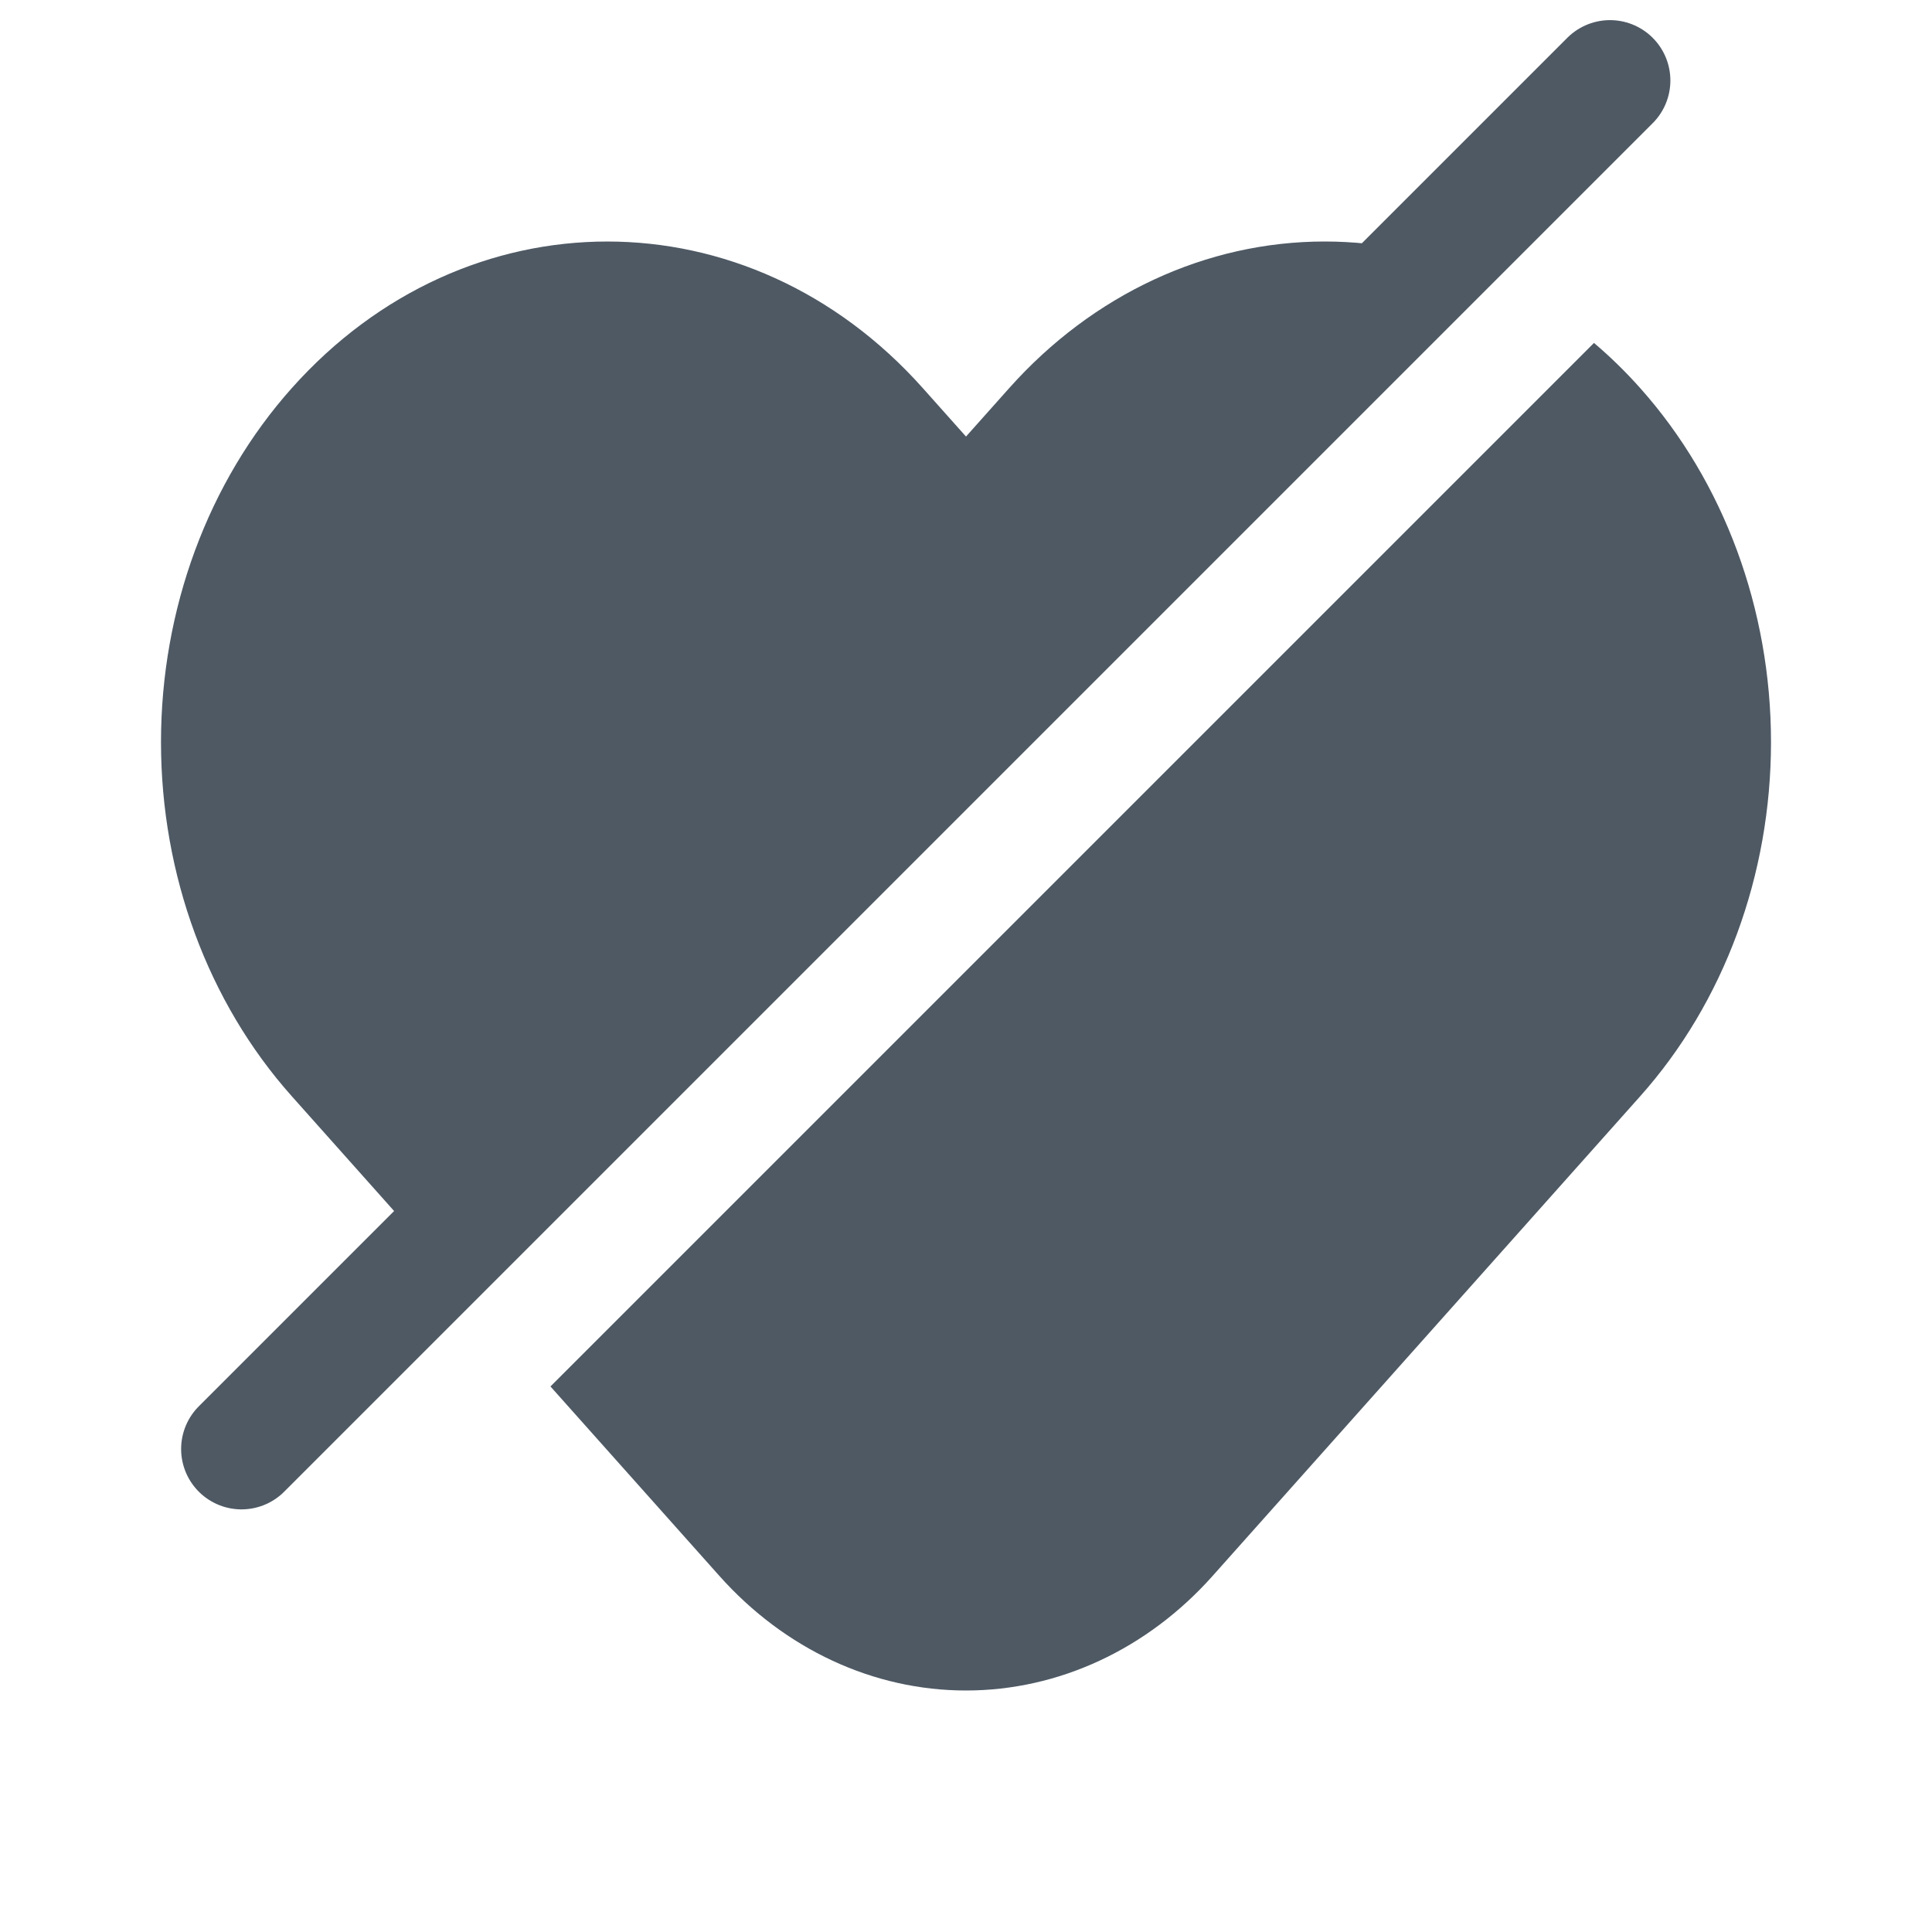
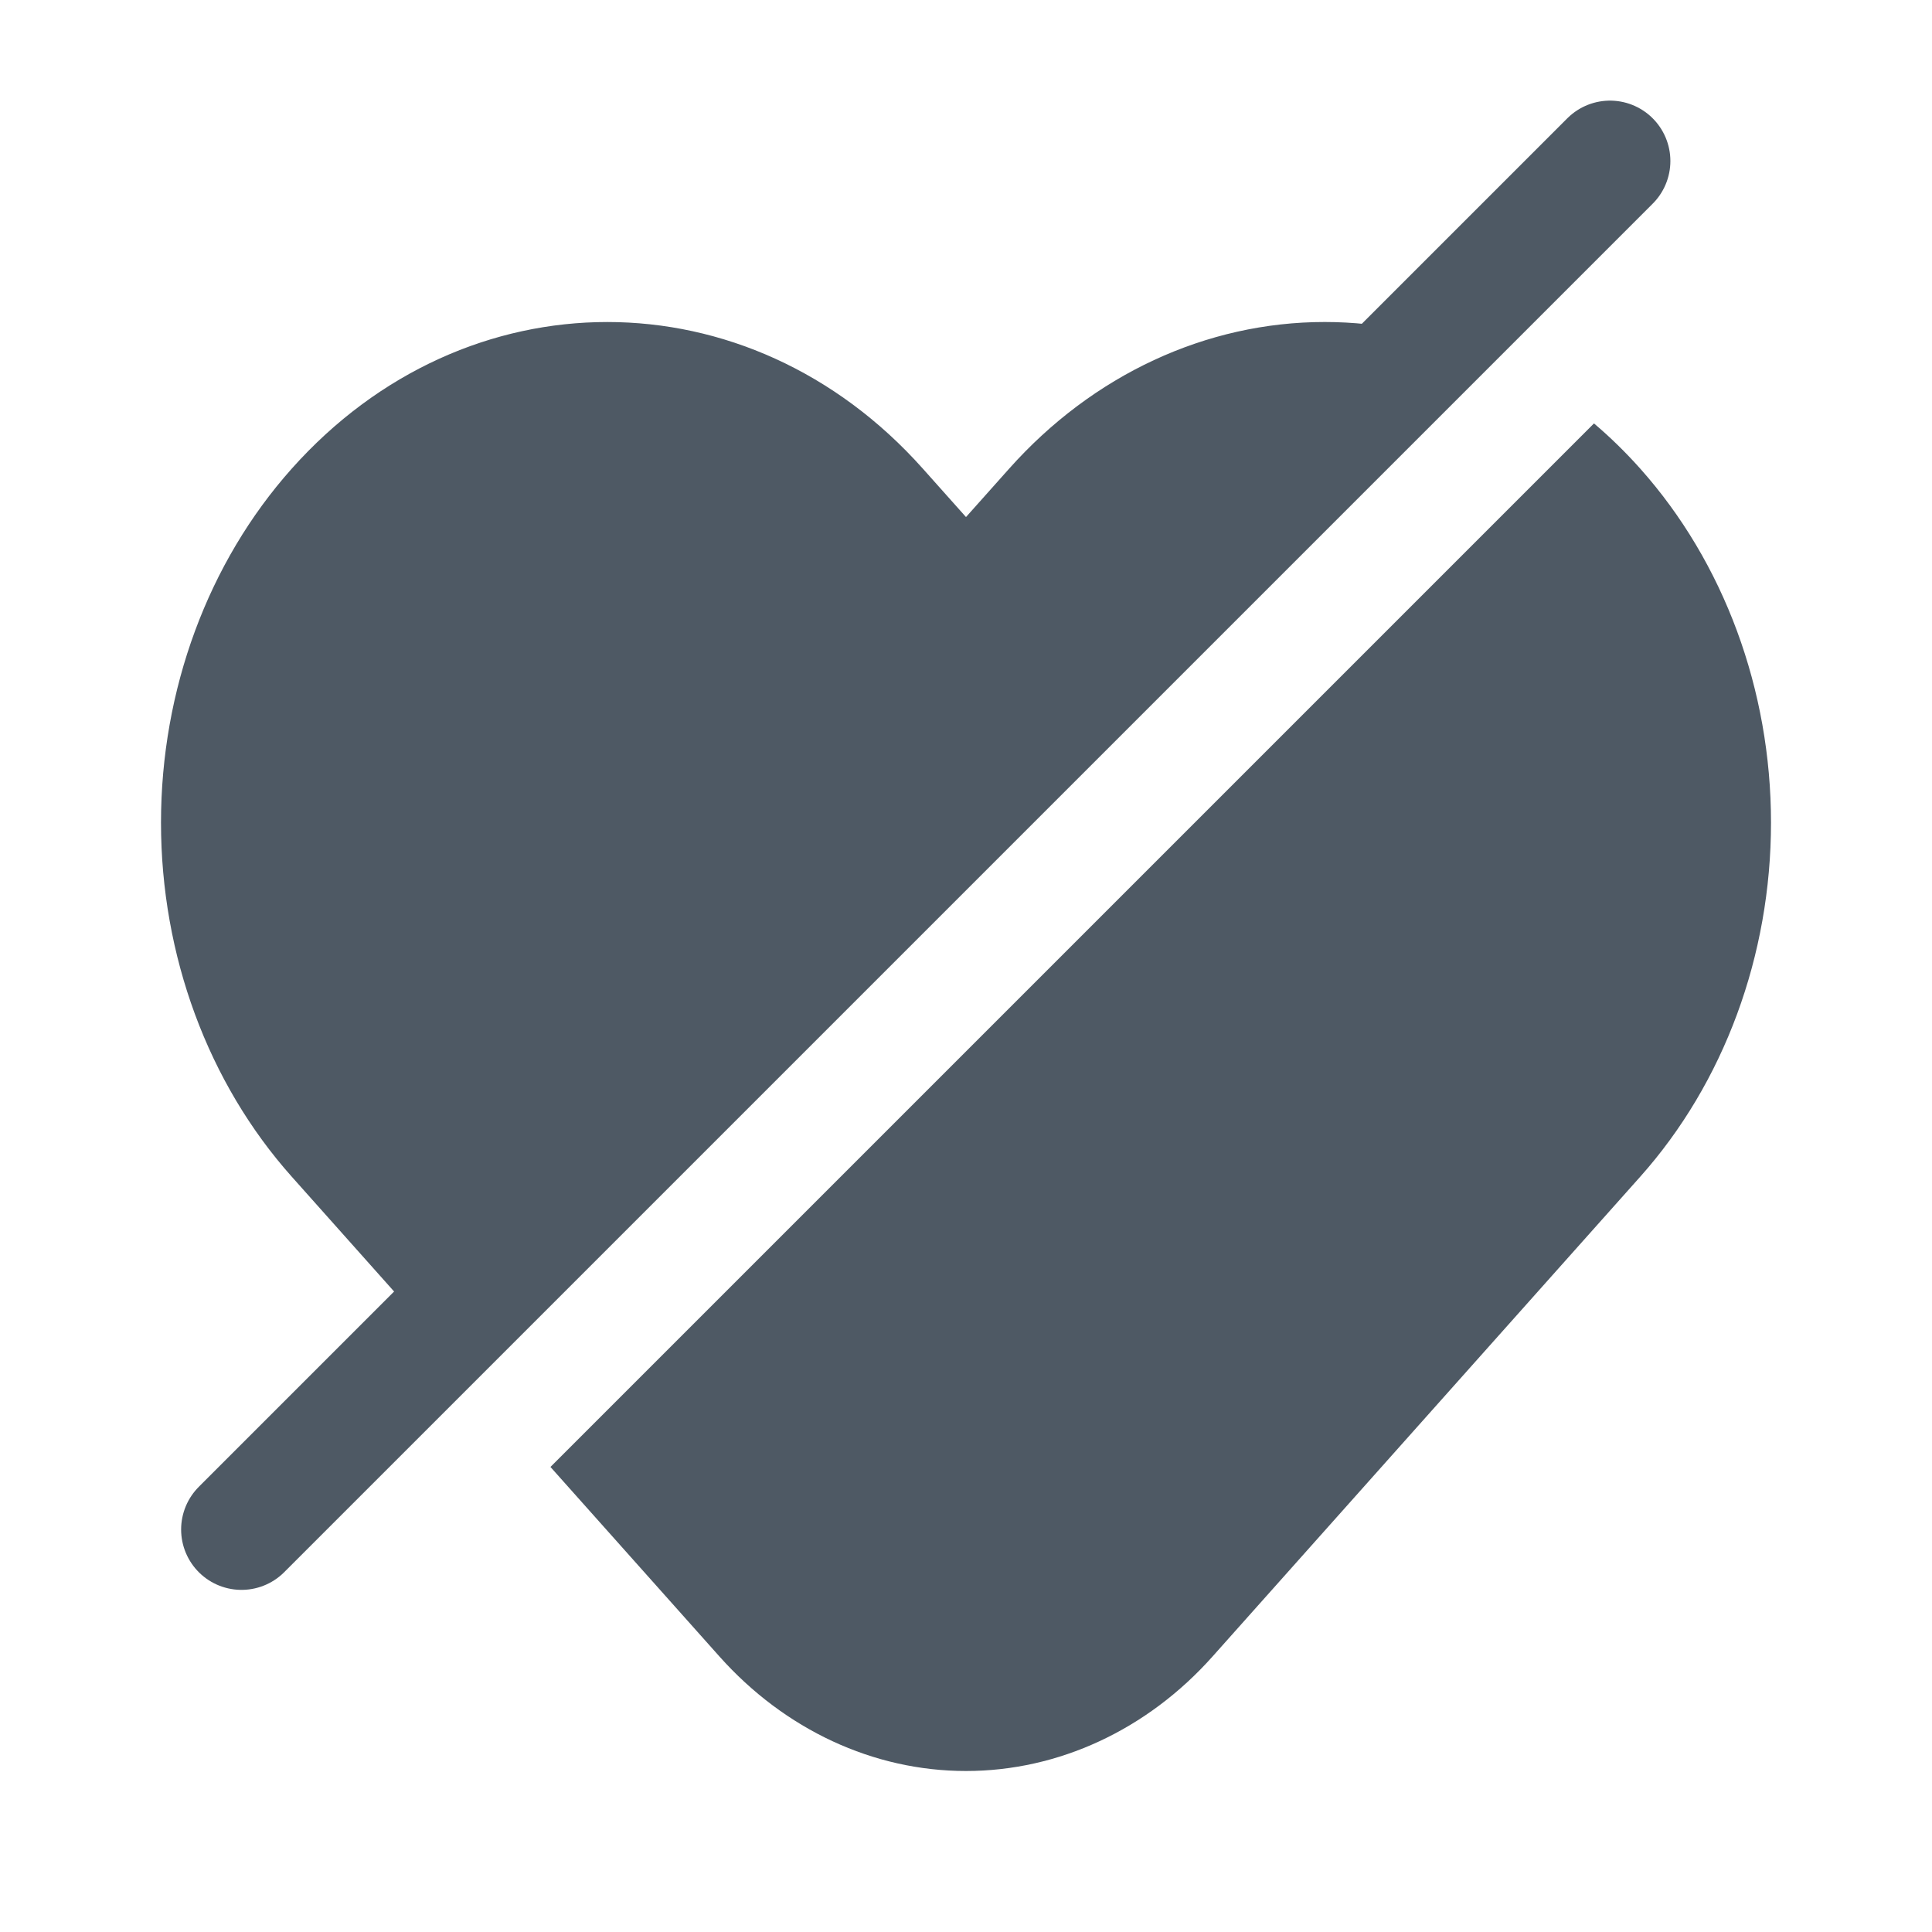
<svg xmlns="http://www.w3.org/2000/svg" width="24" height="24" viewBox="0 0 24 24" fill="none">
-   <path fill-rule="evenodd" clip-rule="evenodd" d="M18.501 3.438C17.856 3.152 17.163 3 16.456 3C14.986 3 13.576 3.655 12.536 4.822L12 5.423L11.464 4.822C9.299 2.393 5.789 2.393 3.624 4.822C2.584 5.988 2 7.57 2 9.219C2 10.869 2.584 12.451 3.624 13.617L5.838 16.101L18.501 3.438ZM6.838 17.223L8.936 19.576C9.749 20.488 10.851 21 12 21C13.149 21 14.252 20.488 15.064 19.576L20.376 13.617C21.416 12.451 22 10.869 22 9.219C22 7.57 21.416 5.988 20.376 4.822C20.195 4.619 20.003 4.431 19.801 4.26L6.838 17.223Z" fill="#4E5964" />
-   <path d="M20 1L3 18" stroke="#4E5964" stroke-width="1.5" stroke-linecap="round" stroke-linejoin="round" />
+   <path fill-rule="evenodd" clip-rule="evenodd" d="M18.501 4.439C17.856 4.152 17.163 4 16.456 4C14.986 4 13.576 4.655 12.536 5.822L12 6.423L11.464 5.822C9.299 3.393 5.789 3.393 3.624 5.822C2.584 6.988 2 8.57 2 10.219C2 11.869 2.584 13.451 3.624 14.617L5.838 17.101L18.501 4.439ZM6.838 18.223L8.936 20.576C9.749 21.488 10.851 22 12 22C13.149 22 14.252 21.488 15.064 20.576L20.376 14.617C21.416 13.451 22 11.869 22 10.219C22 8.57 21.416 6.988 20.376 5.822C20.195 5.619 20.003 5.431 19.801 5.26L6.838 18.223Z" fill="#4E5964" />
+   <path d="M20 2L3 19" stroke="#4E5964" stroke-width="1.5" stroke-linecap="round" stroke-linejoin="round" />
</svg>
